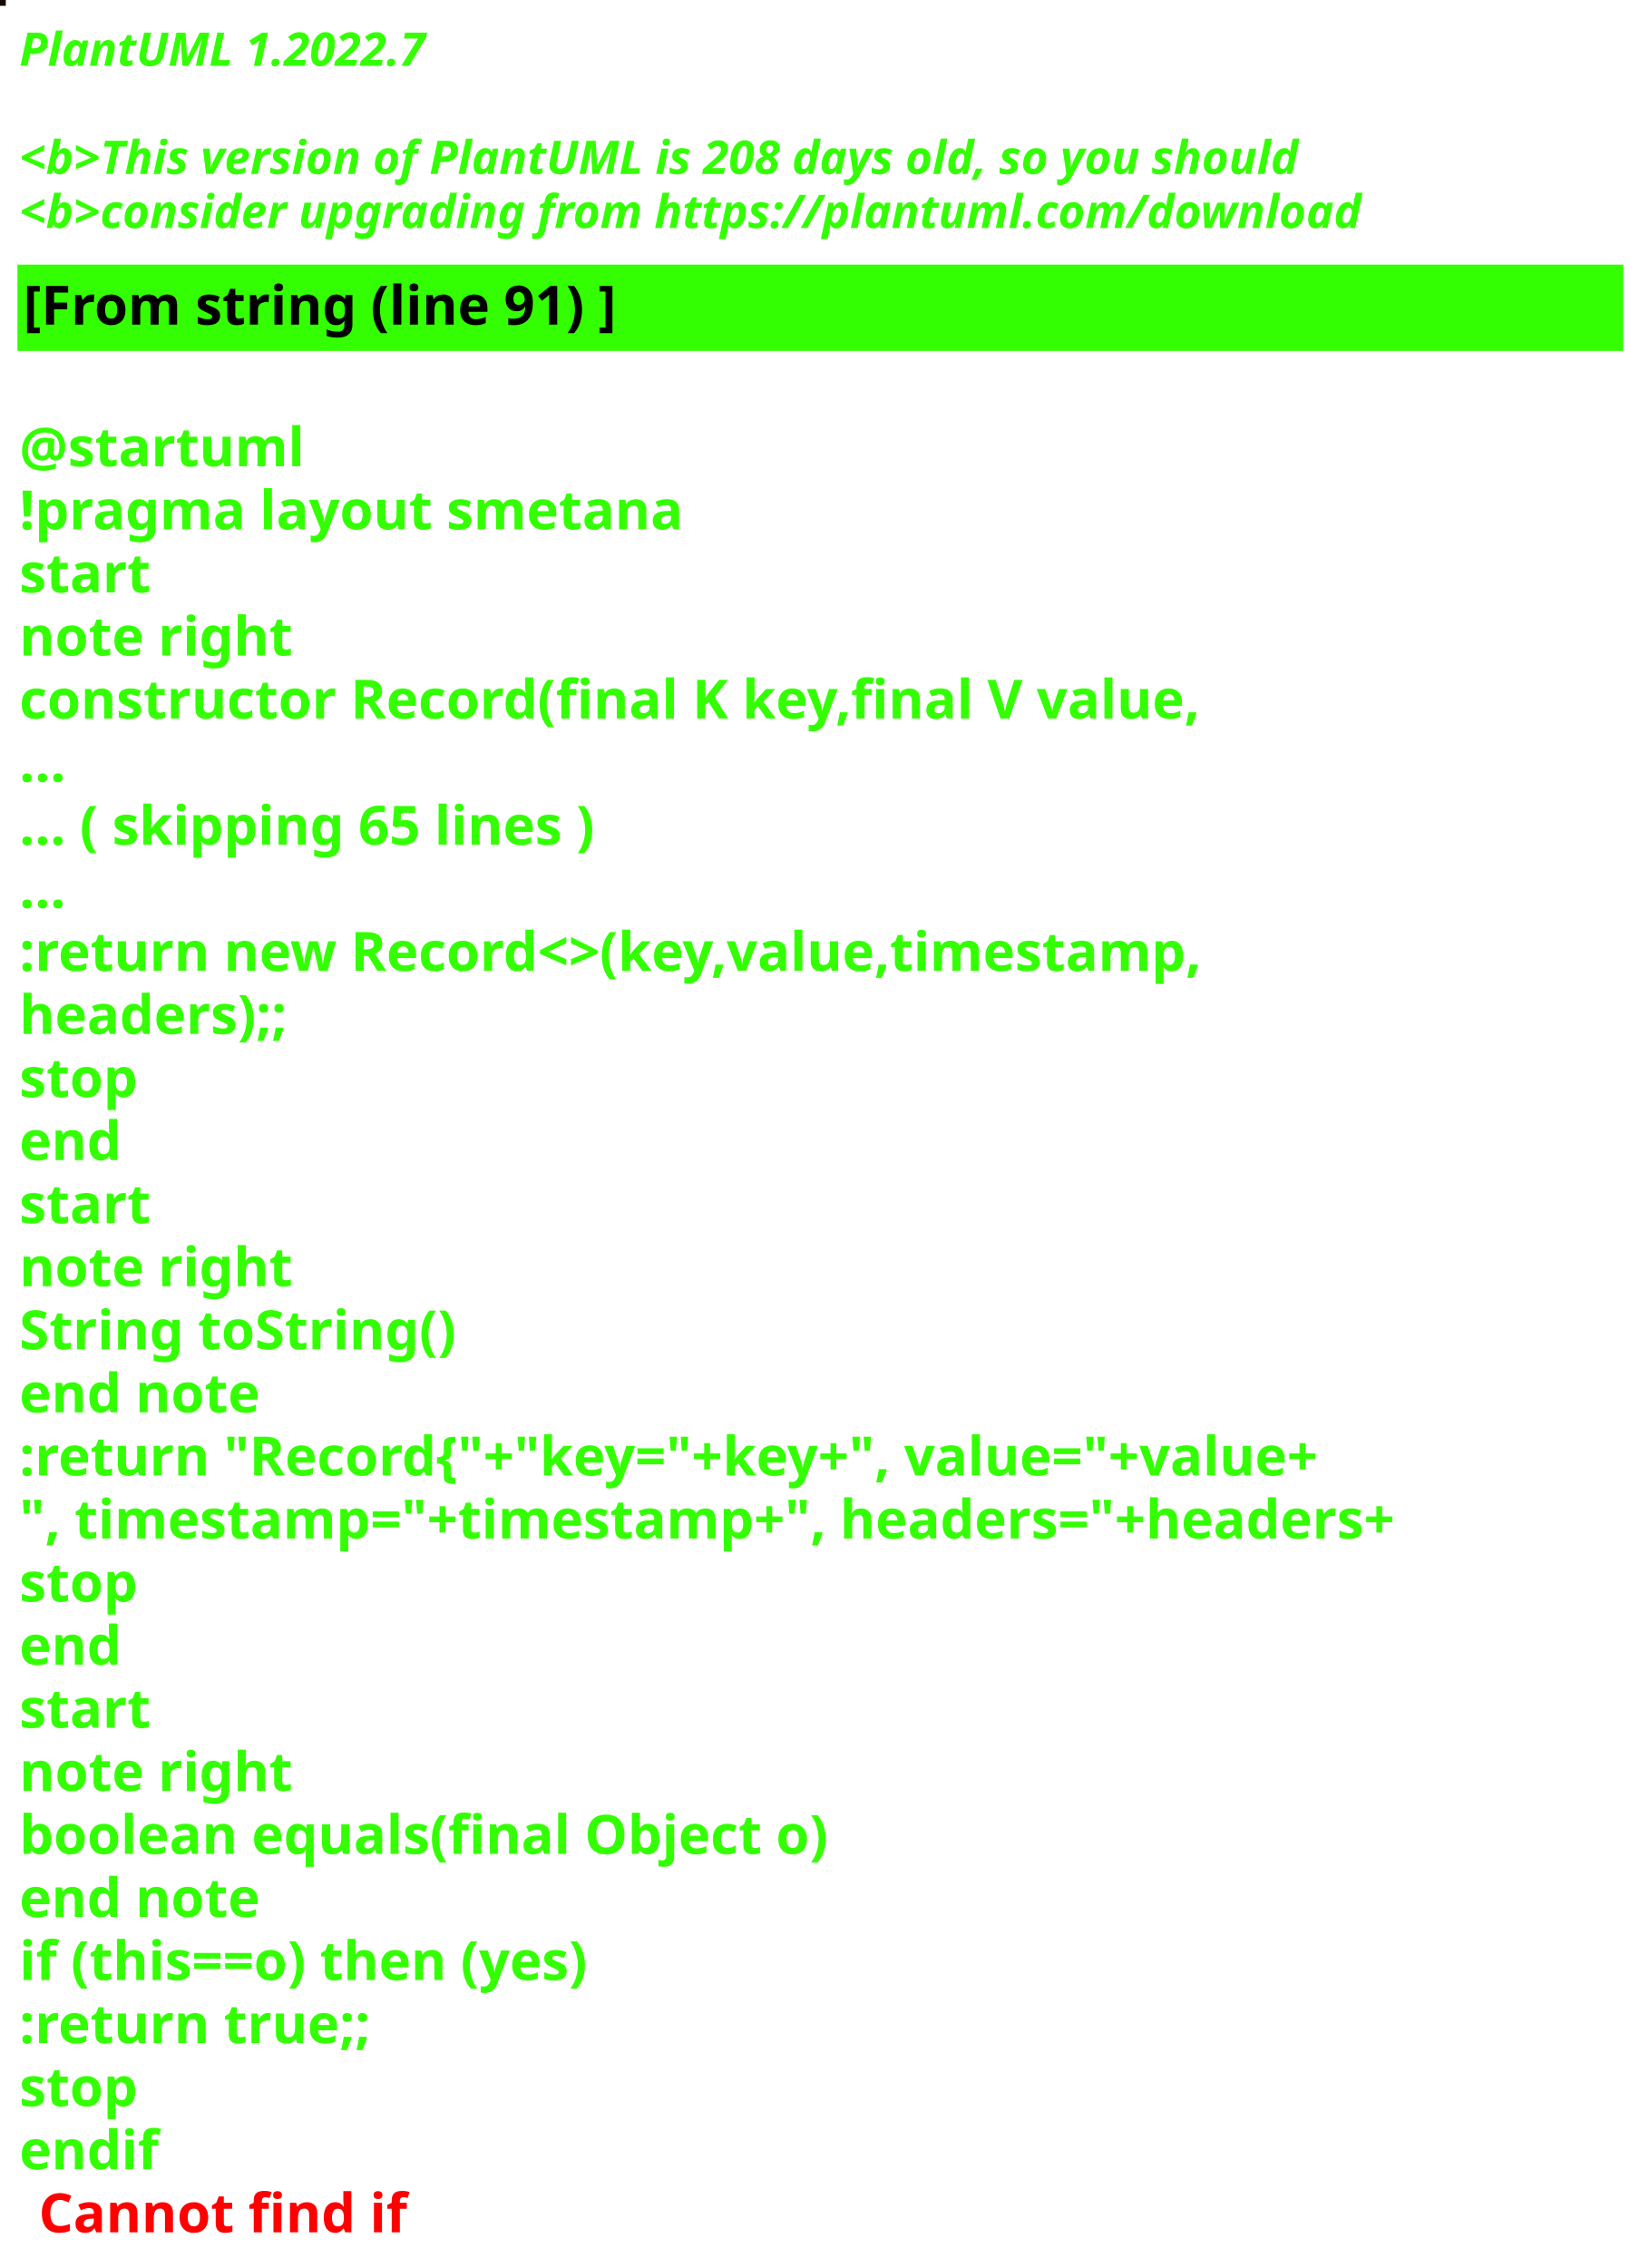
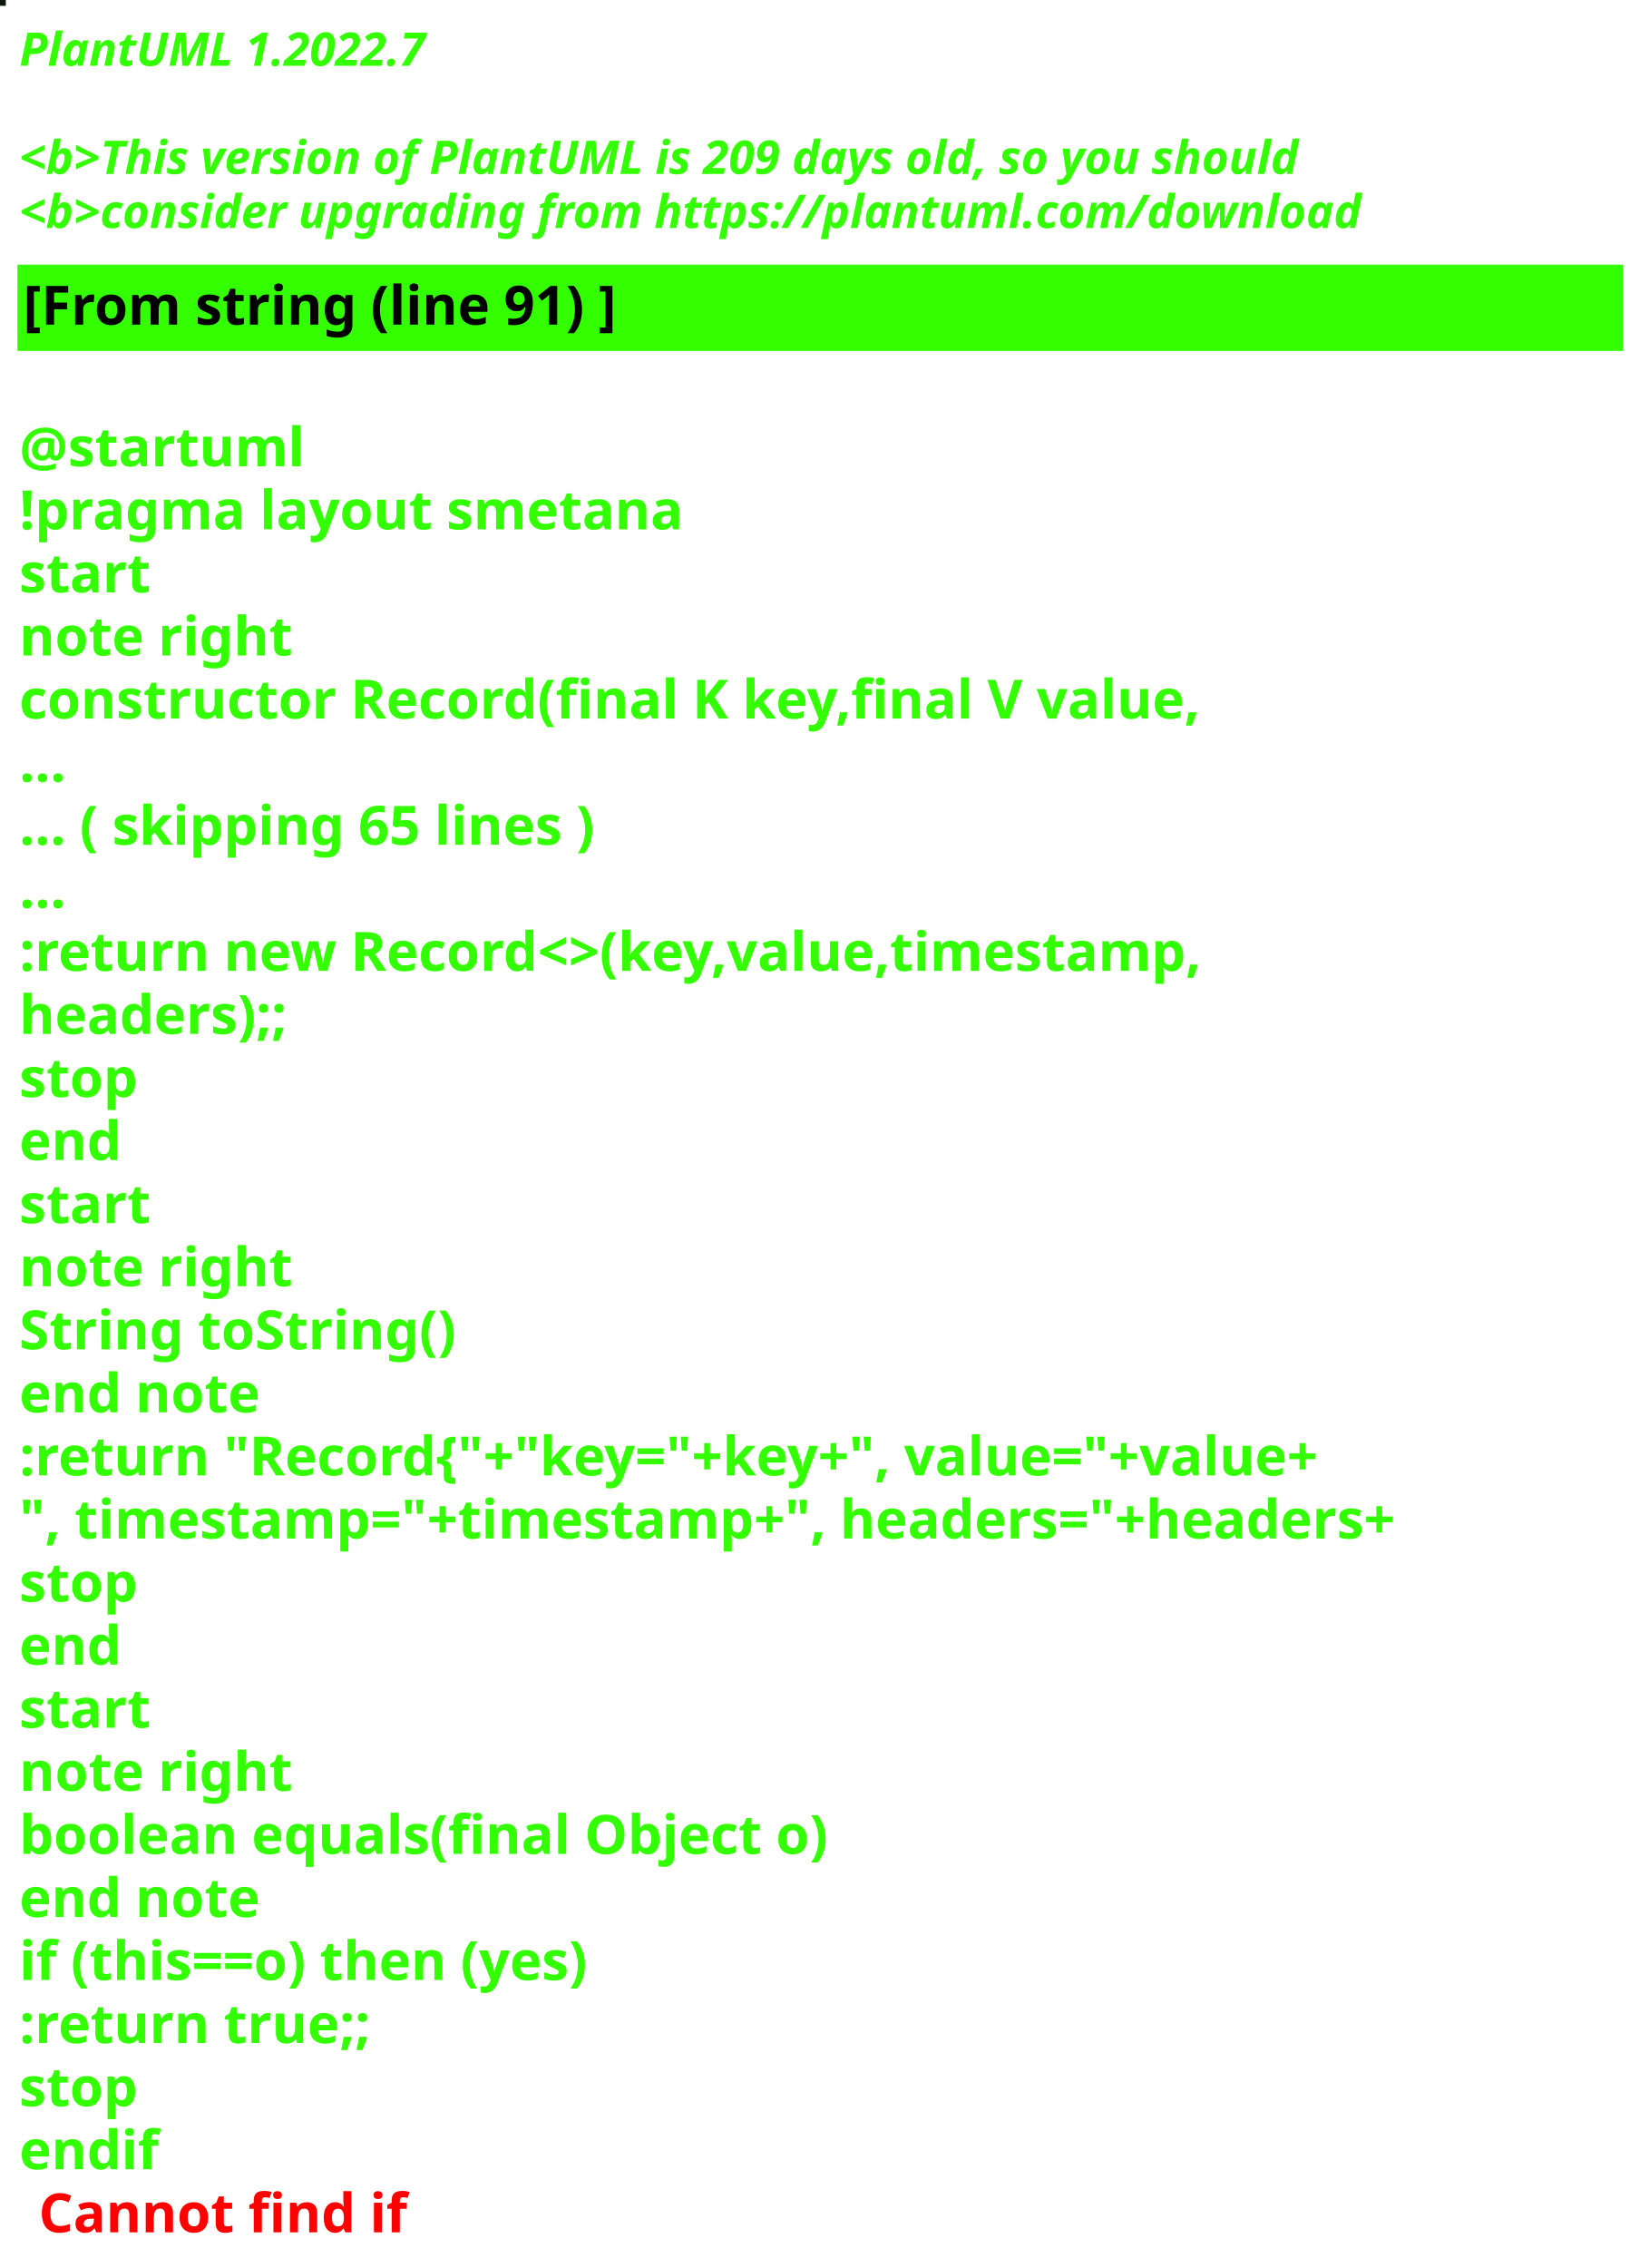
<svg xmlns="http://www.w3.org/2000/svg" contentStyleType="text/css" height="586px" preserveAspectRatio="none" style="width:426px;height:586px;background:#000000;" version="1.1" viewBox="0 0 426 586" width="426px" zoomAndPan="magnify">
  <defs />
  <g>
-     <rect fill="#130B02" height="1" style="stroke:#130B02;stroke-width:1.0;" width="1" x="0" y="0" />
+     <rect fill="#091B08" height="1" style="stroke:#091B08;stroke-width:1.0;" width="1" x="0" y="0" />
    <text fill="#33FF02" font-family="sans-serif" font-size="12" font-style="italic" font-weight="bold" lengthAdjust="spacing" textLength="127" x="5" y="17">PlantUML 1.2022.7</text>
    <text fill="#33FF02" font-family="sans-serif" font-size="12" font-style="italic" font-weight="bold" lengthAdjust="spacing" textLength="4" x="5" y="30.969"> </text>
-     <text fill="#33FF02" font-family="sans-serif" font-size="12" font-style="italic" font-weight="bold" lengthAdjust="spacing" textLength="399" x="5" y="44.938">&lt;b&gt;This version of PlantUML is 208 days old, so you should</text>
+     <text fill="#33FF02" font-family="sans-serif" font-size="12" font-style="italic" font-weight="bold" lengthAdjust="spacing" textLength="399" x="5" y="44.938">&lt;b&gt;This version of PlantUML is 209 days old, so you should</text>
    <text fill="#33FF02" font-family="sans-serif" font-size="12" font-style="italic" font-weight="bold" lengthAdjust="spacing" textLength="408" x="5" y="58.906">&lt;b&gt;consider upgrading from https://plantuml.com/download</text>
    <rect fill="#33FF02" height="21.297" style="stroke:#33FF02;stroke-width:1.0;" width="414" x="5" y="68.875" />
    <text fill="#000000" font-family="sans-serif" font-size="14" font-weight="bold" lengthAdjust="spacing" textLength="178" x="6" y="83.875">[From string (line 91) ]</text>
    <text fill="#33FF02" font-family="sans-serif" font-size="14" font-weight="bold" lengthAdjust="spacing" textLength="5" x="5" y="104.172"> </text>
    <text fill="#33FF02" font-family="sans-serif" font-size="14" font-weight="bold" lengthAdjust="spacing" textLength="79" x="5" y="120.469">@startuml</text>
    <text fill="#33FF02" font-family="sans-serif" font-size="14" font-weight="bold" lengthAdjust="spacing" textLength="190" x="5" y="136.766">!pragma layout smetana</text>
    <text fill="#33FF02" font-family="sans-serif" font-size="14" font-weight="bold" lengthAdjust="spacing" textLength="37" x="5" y="153.062">start</text>
    <text fill="#33FF02" font-family="sans-serif" font-size="14" font-weight="bold" lengthAdjust="spacing" textLength="78" x="5" y="169.359">note right</text>
    <text fill="#33FF02" font-family="sans-serif" font-size="14" font-weight="bold" lengthAdjust="spacing" textLength="348" x="5" y="185.656">constructor Record(final K key,final V value,</text>
    <text fill="#33FF02" font-family="sans-serif" font-size="14" font-weight="bold" lengthAdjust="spacing" textLength="15" x="5" y="201.953">...</text>
    <text fill="#33FF02" font-family="sans-serif" font-size="14" font-weight="bold" lengthAdjust="spacing" textLength="175" x="5" y="218.25">... ( skipping 65 lines )</text>
    <text fill="#33FF02" font-family="sans-serif" font-size="14" font-weight="bold" lengthAdjust="spacing" textLength="15" x="5" y="234.547">...</text>
    <text fill="#33FF02" font-family="sans-serif" font-size="14" font-weight="bold" lengthAdjust="spacing" textLength="353" x="5" y="250.844">:return new Record&lt;&gt;(key,value,timestamp,</text>
    <text fill="#33FF02" font-family="sans-serif" font-size="14" font-weight="bold" lengthAdjust="spacing" textLength="83" x="5" y="267.141">headers);;</text>
    <text fill="#33FF02" font-family="sans-serif" font-size="14" font-weight="bold" lengthAdjust="spacing" textLength="35" x="5" y="283.438">stop</text>
    <text fill="#33FF02" font-family="sans-serif" font-size="14" font-weight="bold" lengthAdjust="spacing" textLength="30" x="5" y="299.734">end</text>
    <text fill="#33FF02" font-family="sans-serif" font-size="14" font-weight="bold" lengthAdjust="spacing" textLength="37" x="5" y="316.031">start</text>
    <text fill="#33FF02" font-family="sans-serif" font-size="14" font-weight="bold" lengthAdjust="spacing" textLength="78" x="5" y="332.328">note right</text>
    <text fill="#33FF02" font-family="sans-serif" font-size="14" font-weight="bold" lengthAdjust="spacing" textLength="127" x="5" y="348.625">String toString()</text>
    <text fill="#33FF02" font-family="sans-serif" font-size="14" font-weight="bold" lengthAdjust="spacing" textLength="71" x="5" y="364.922">end note</text>
    <text fill="#33FF02" font-family="sans-serif" font-size="14" font-weight="bold" lengthAdjust="spacing" textLength="403" x="5" y="381.219">:return "Record{"+"key="+key+", value="+value+</text>
    <text fill="#33FF02" font-family="sans-serif" font-size="14" font-weight="bold" lengthAdjust="spacing" textLength="414" x="5" y="397.516">", timestamp="+timestamp+", headers="+headers+</text>
    <text fill="#33FF02" font-family="sans-serif" font-size="14" font-weight="bold" lengthAdjust="spacing" textLength="35" x="5" y="413.812">stop</text>
    <text fill="#33FF02" font-family="sans-serif" font-size="14" font-weight="bold" lengthAdjust="spacing" textLength="30" x="5" y="430.109">end</text>
    <text fill="#33FF02" font-family="sans-serif" font-size="14" font-weight="bold" lengthAdjust="spacing" textLength="37" x="5" y="446.406">start</text>
    <text fill="#33FF02" font-family="sans-serif" font-size="14" font-weight="bold" lengthAdjust="spacing" textLength="78" x="5" y="462.703">note right</text>
    <text fill="#33FF02" font-family="sans-serif" font-size="14" font-weight="bold" lengthAdjust="spacing" textLength="236" x="5" y="479">boolean equals(final Object o)</text>
    <text fill="#33FF02" font-family="sans-serif" font-size="14" font-weight="bold" lengthAdjust="spacing" textLength="71" x="5" y="495.297">end note</text>
    <text fill="#33FF02" font-family="sans-serif" font-size="14" font-weight="bold" lengthAdjust="spacing" textLength="176" x="5" y="511.594">if (this==o) then (yes)</text>
    <text fill="#33FF02" font-family="sans-serif" font-size="14" font-weight="bold" lengthAdjust="spacing" textLength="106" x="5" y="527.891">:return true;;</text>
    <text fill="#33FF02" font-family="sans-serif" font-size="14" font-weight="bold" lengthAdjust="spacing" textLength="35" x="5" y="544.188">stop</text>
    <text fill="#33FF02" font-family="sans-serif" font-size="14" font-weight="bold" lengthAdjust="spacing" text-decoration="wavy underline" textLength="40" x="5" y="560.484">endif</text>
    <text fill="#FF0000" font-family="sans-serif" font-size="14" font-weight="bold" lengthAdjust="spacing" textLength="106" x="10" y="576.781">Cannot find if</text>
  </g>
</svg>
